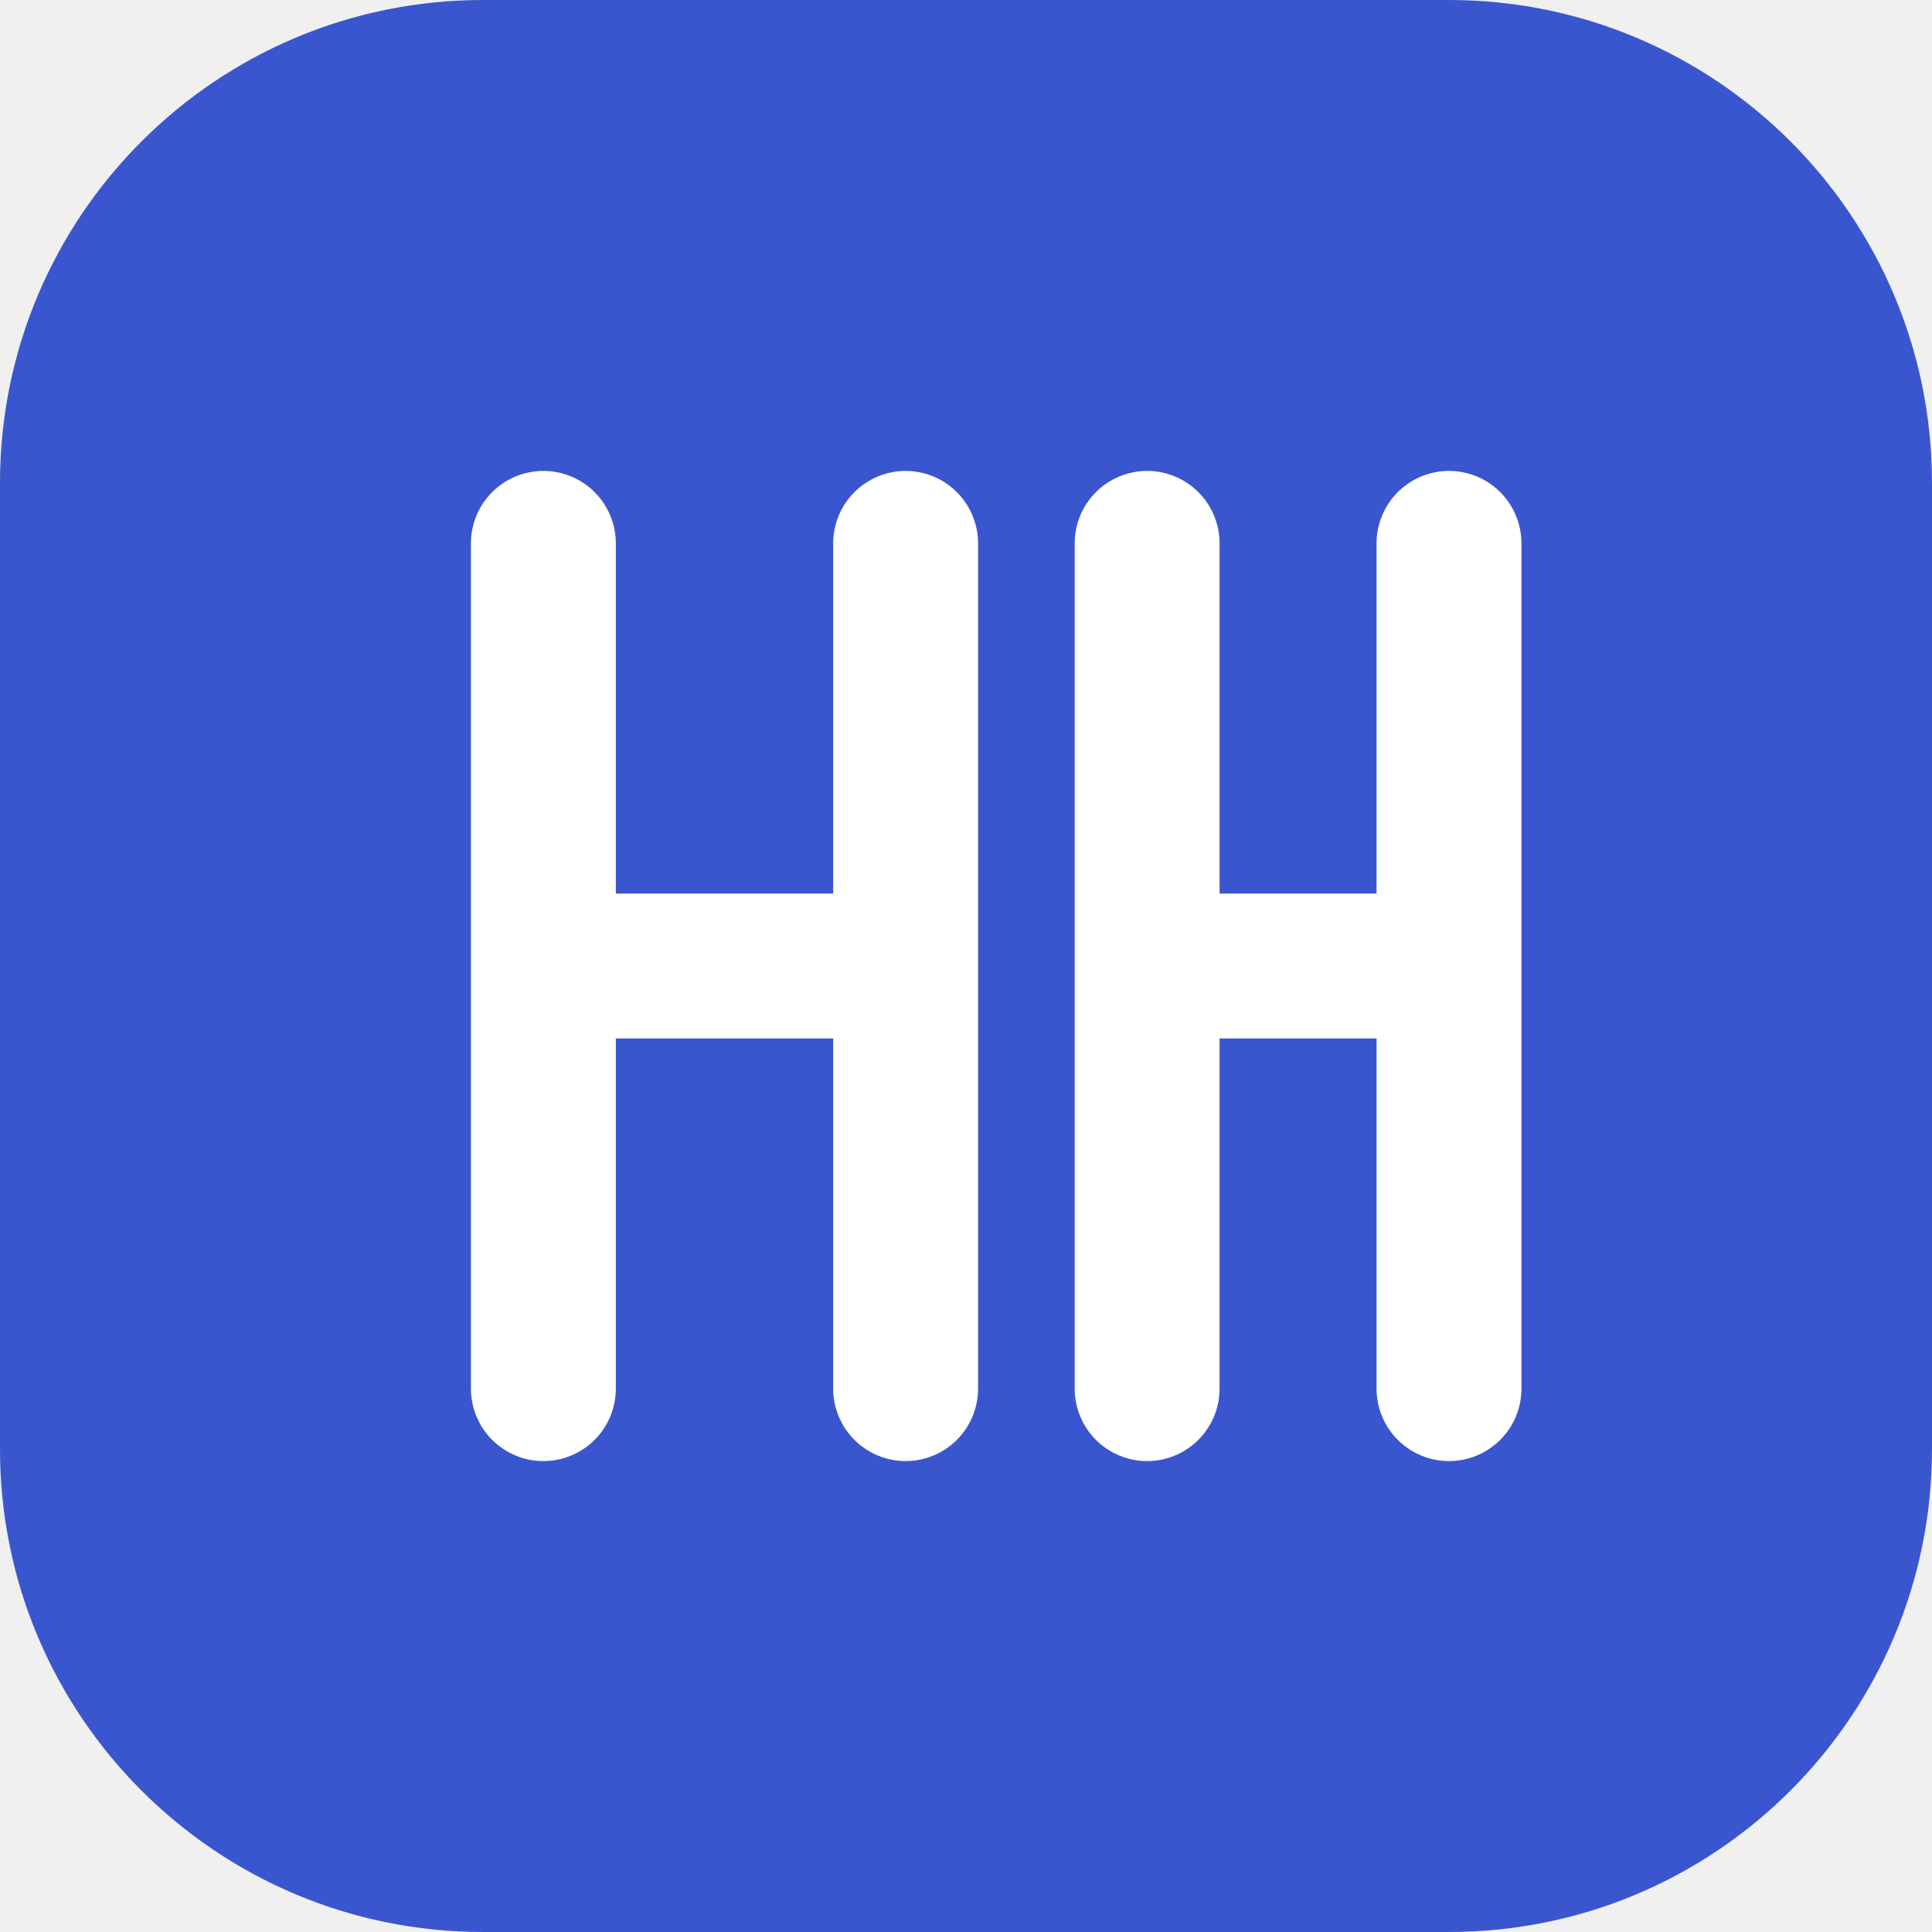
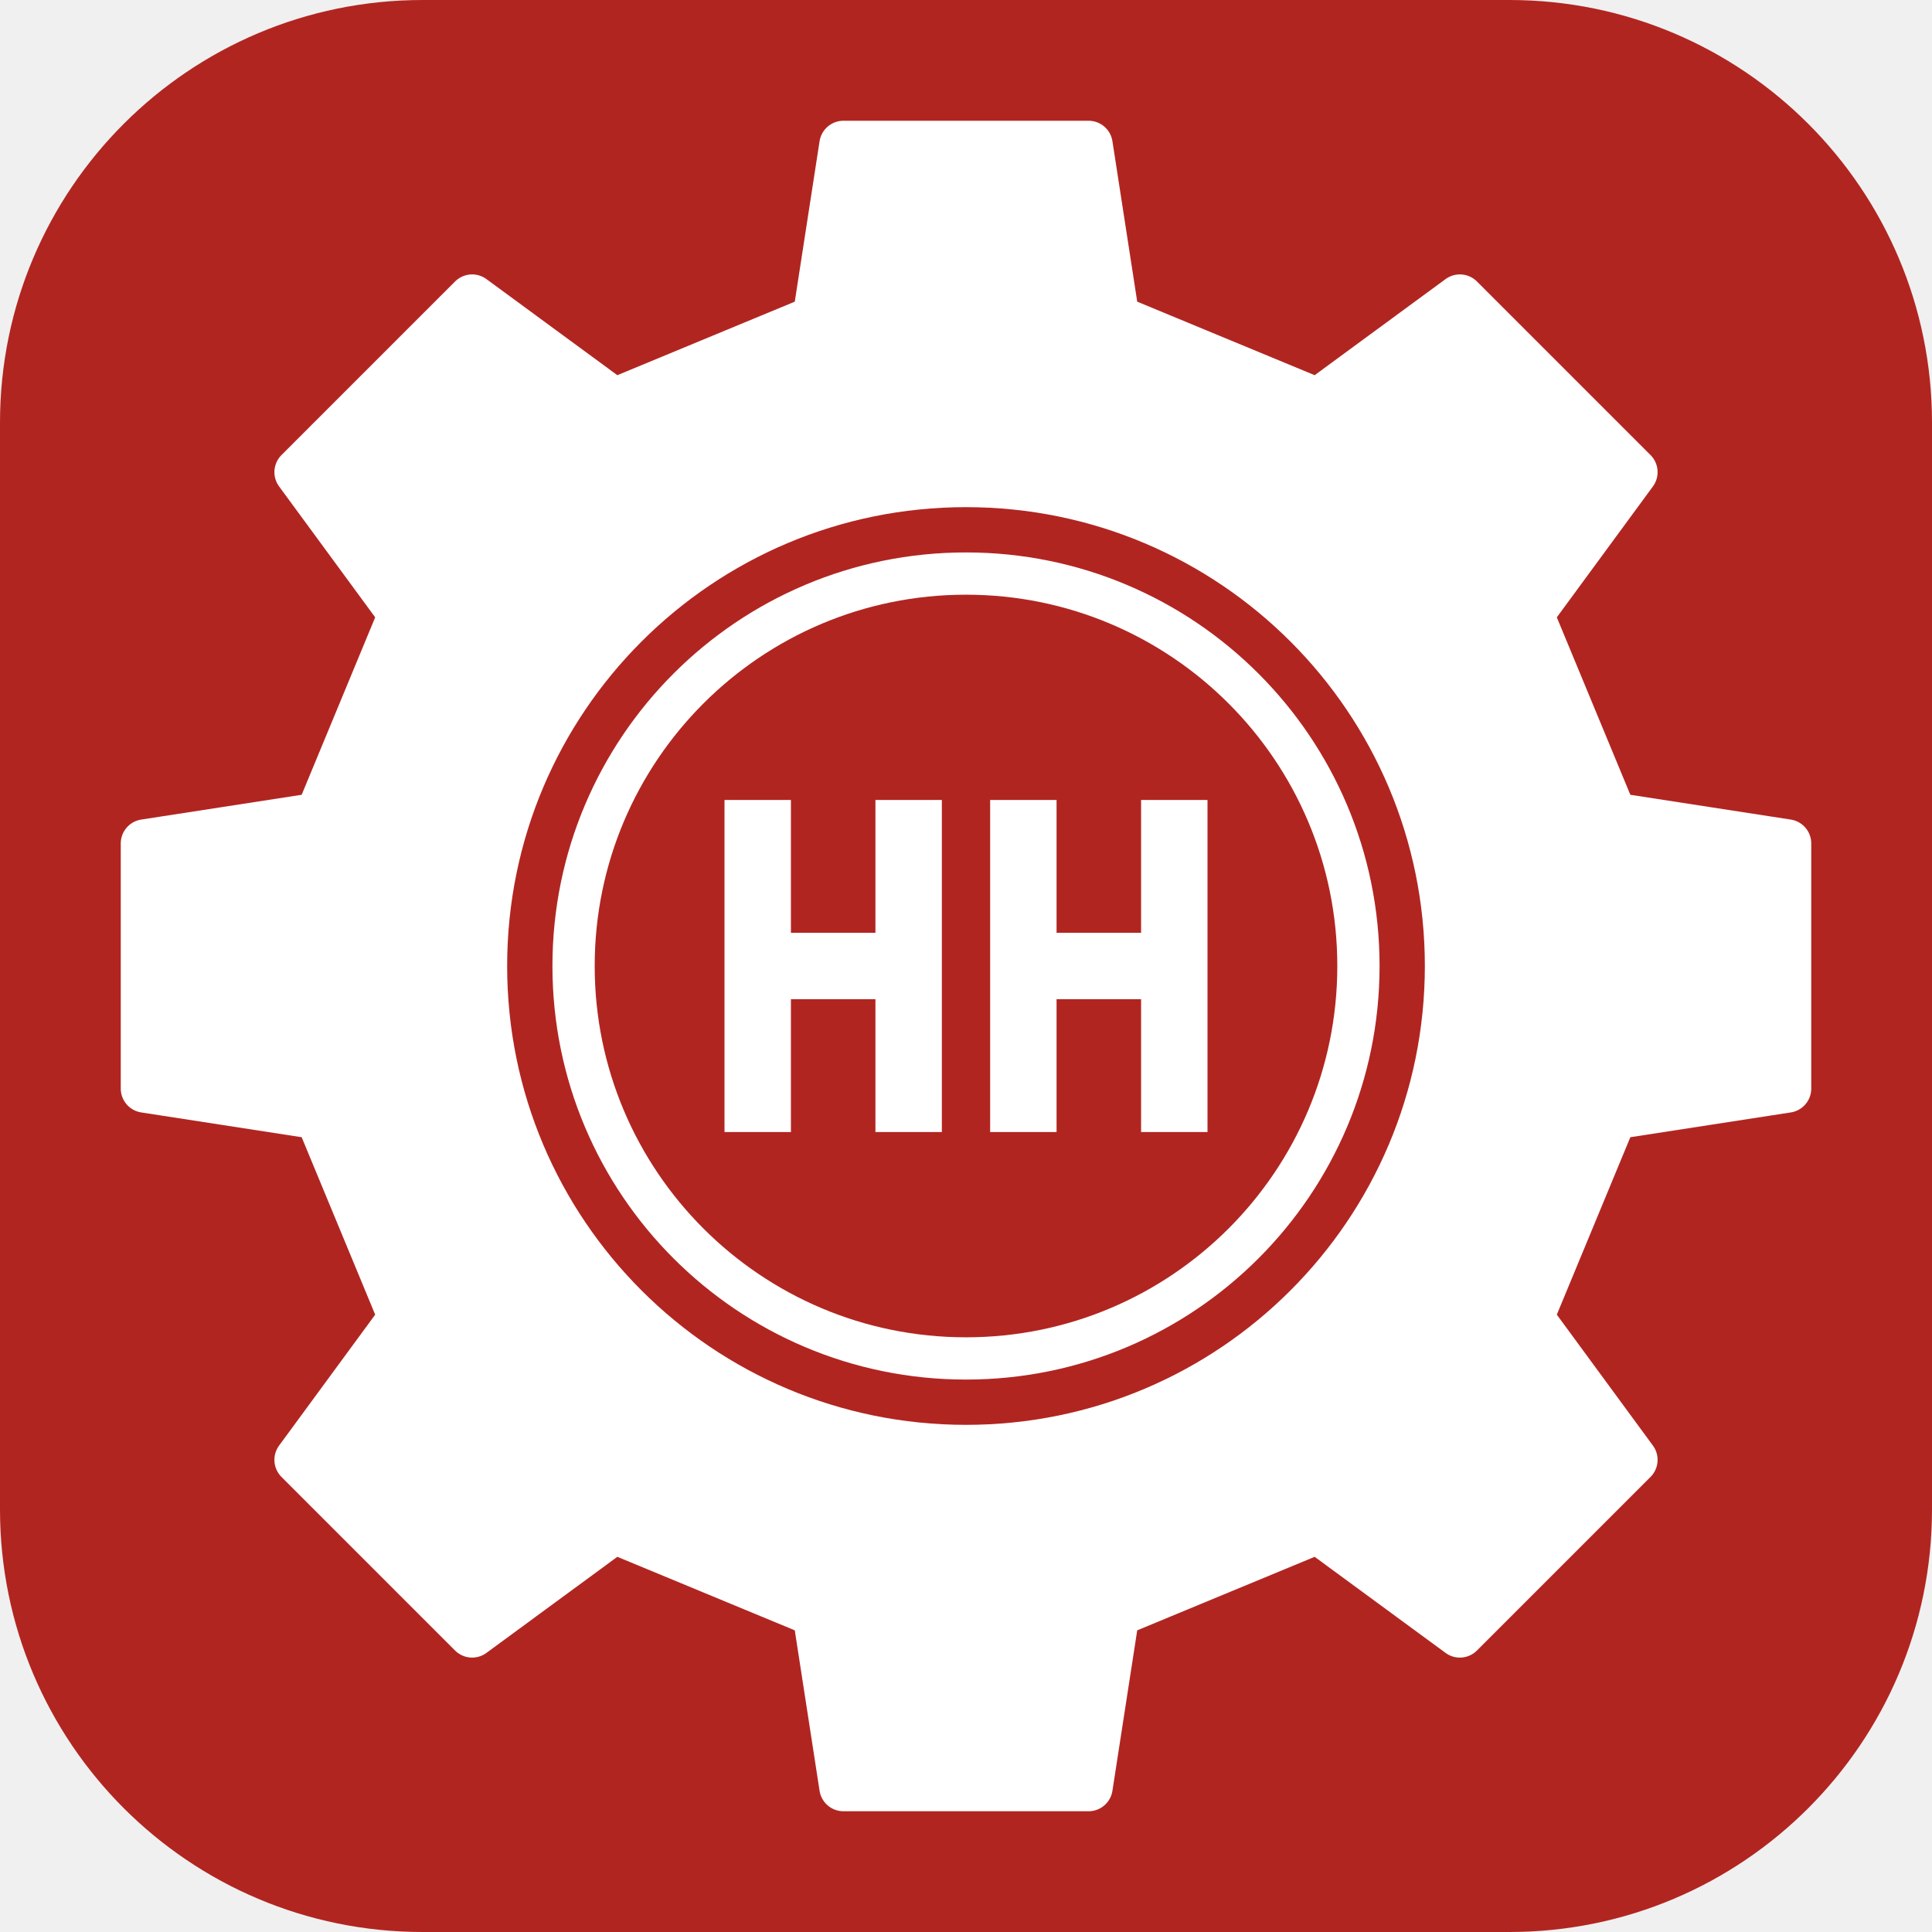
- <svg xmlns="http://www.w3.org/2000/svg" viewBox="0 0 32 32">
-   <rect width="32" height="32" rx="8" fill="#3a56cf" />
-   <path d="M9 9v14M9 16h6M15 9v14M19 9v14M19 16h5M24 9v14" stroke="#fff" stroke-width="2.4" stroke-linecap="round" fill="none" />
+ <svg xmlns="http://www.w3.org/2000/svg" viewBox="0 0 64 64" role="img" aria-label="hh-applicant-tool">
+   <rect width="64" height="64" rx="14" fill="#B12521" />
+   <path d="M27.05 10.56 L27.94 4.80 L36.06 4.80 L36.95 10.56 L43.66 13.34 L48.36 9.89 L54.11 15.64 L50.66 20.34 L53.44 27.05 L59.20 27.94 L59.20 36.06 L53.44 36.95 L50.66 43.66 L54.11 48.36 L48.36 54.11 L43.66 50.66 L36.95 53.44 L36.06 59.20 L27.94 59.20 L27.05 53.44 L20.34 50.66 L15.64 54.11 L9.89 48.36 L13.34 43.66 L10.56 36.95 L4.80 36.06 L4.80 27.94 L10.56 27.05 L13.34 20.34 L9.89 15.64 L15.64 9.89 L20.34 13.34Z" fill="#fff" stroke="#fff" stroke-width="1.6" stroke-linejoin="round" />
+   <circle cx="32" cy="32" r="15.2" fill="#B12521" />
+   <circle cx="32" cy="32" r="13" fill="none" stroke="#fff" stroke-width="1.4" />
+   <path d="M24.00 26.50h2.2v4.40h2.80v-4.40h2.2v11h-2.2v-4.40h-2.80v4.40h-2.2zM32.80 26.50h2.2v4.40h2.80v-4.40h2.2v11h-2.2v-4.40h-2.80v4.40h-2.2z" fill="#fff" />
</svg>
